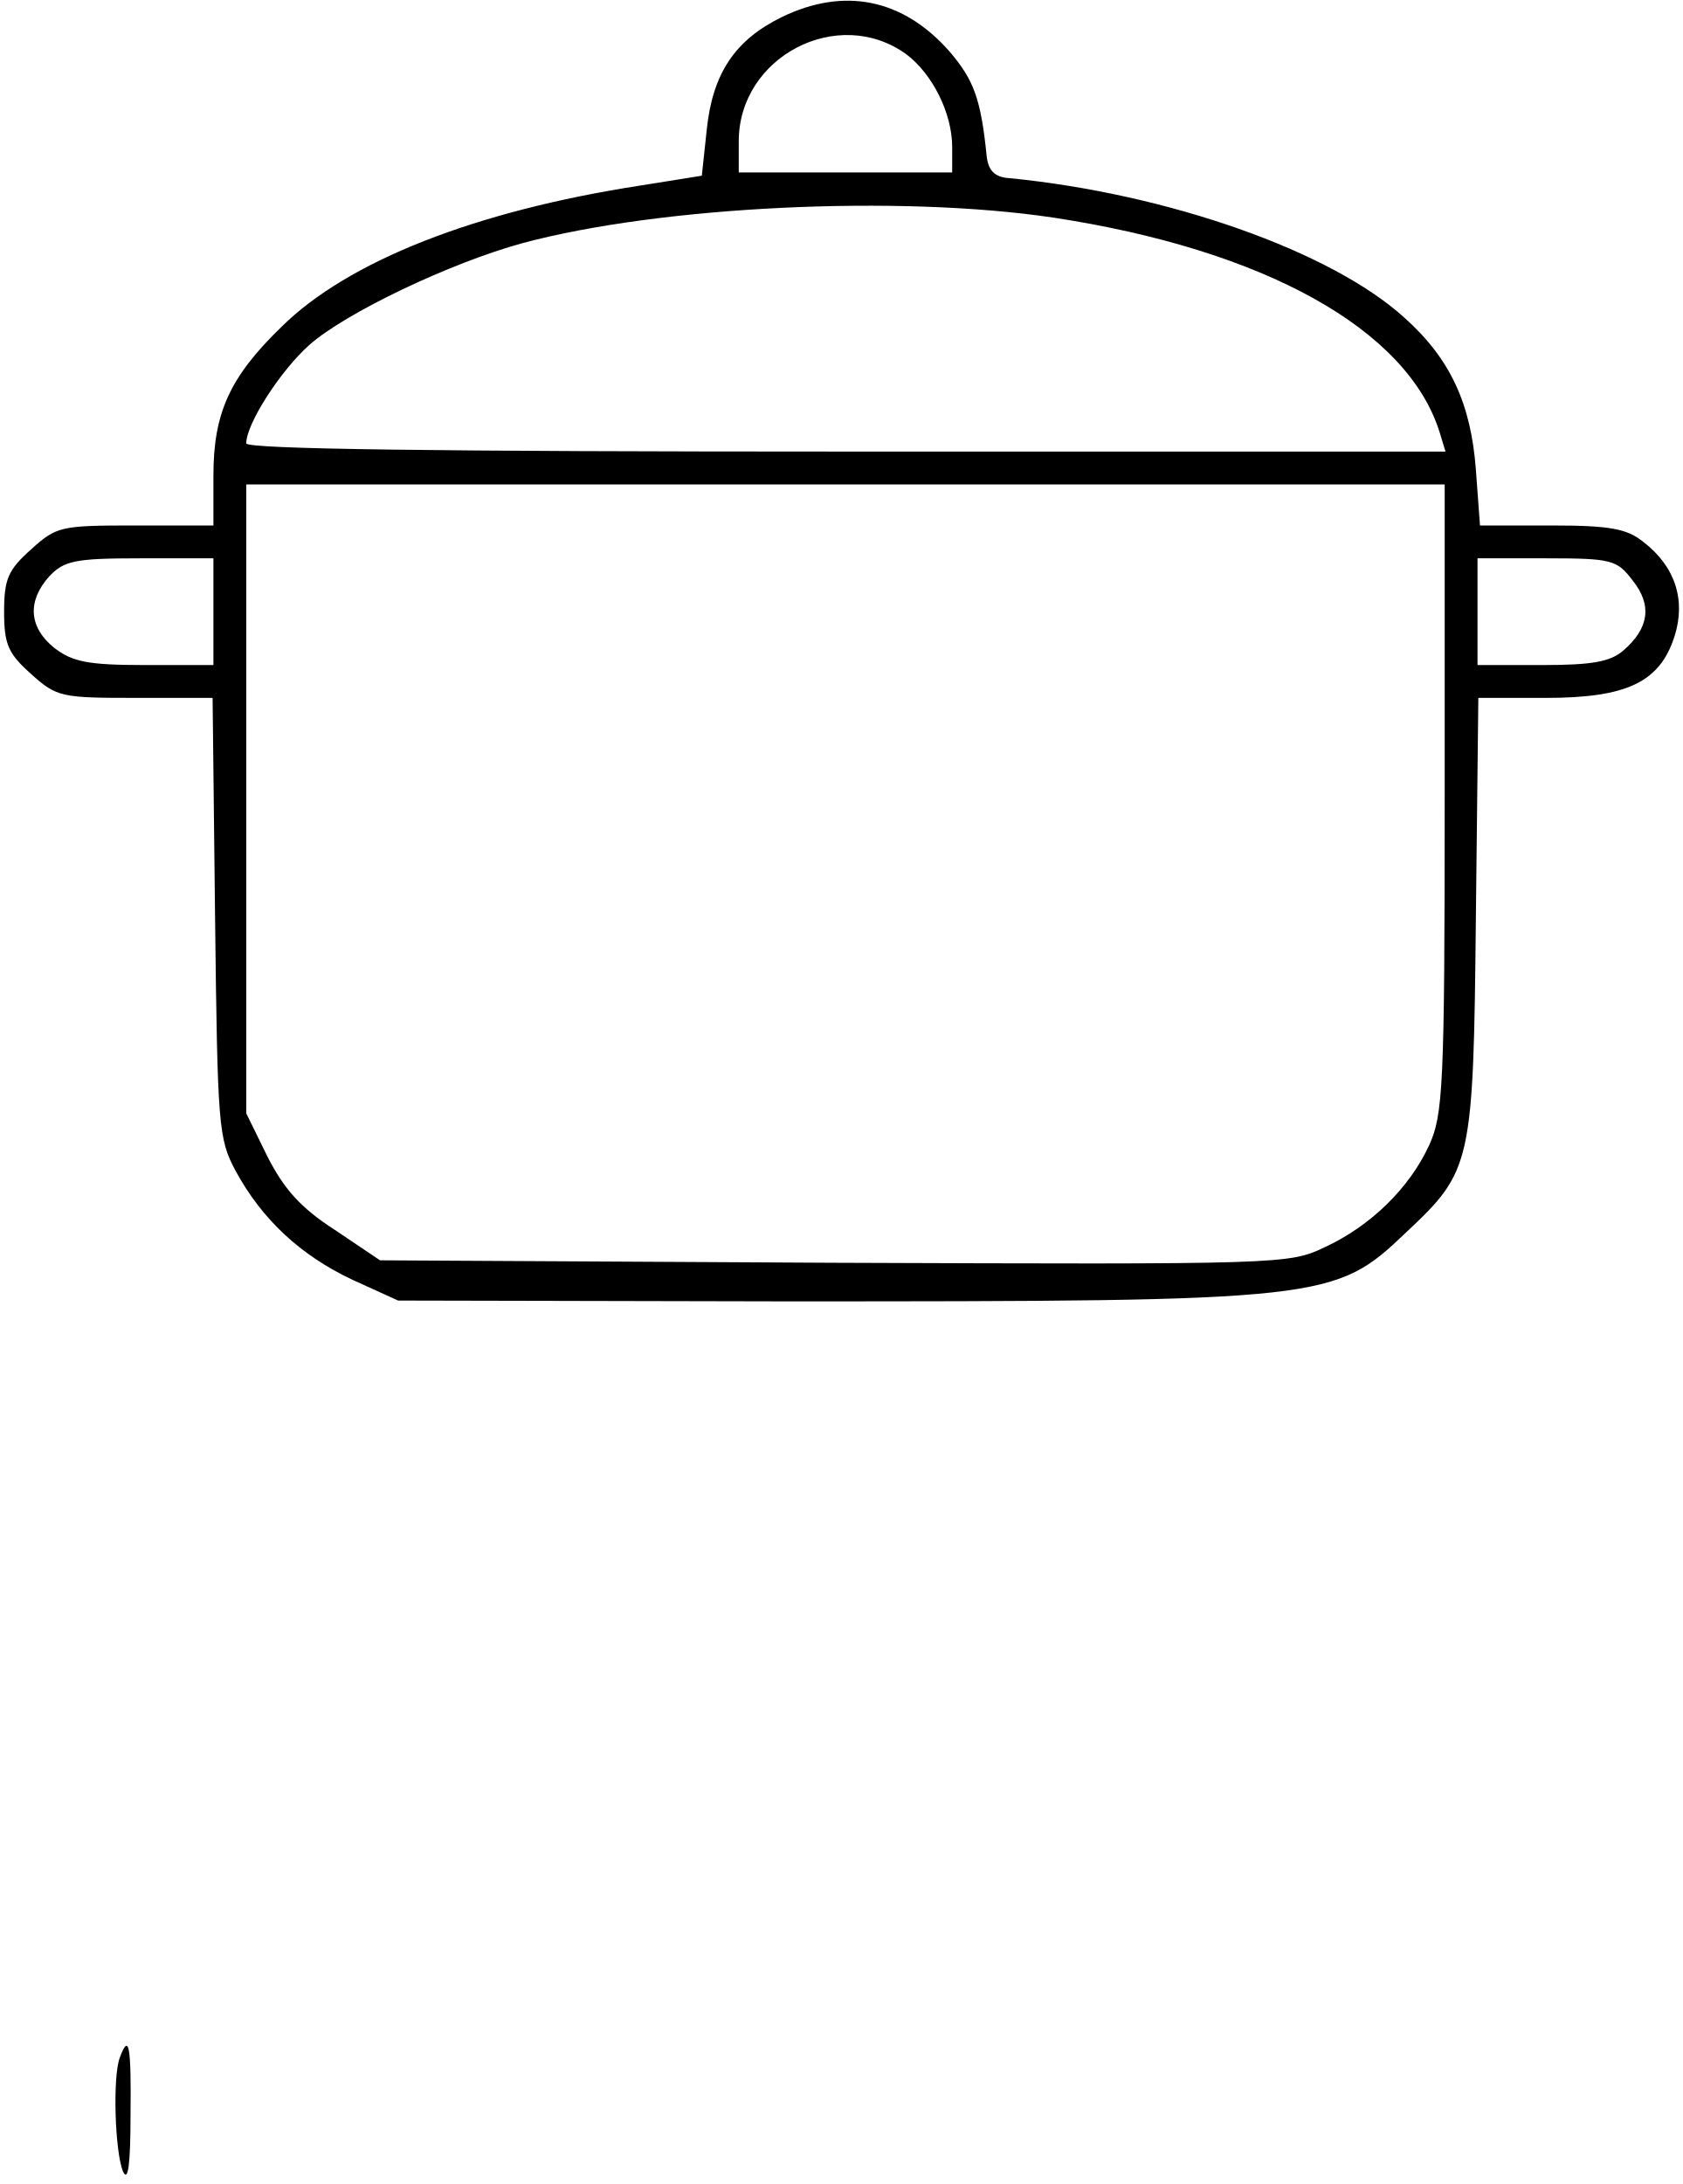
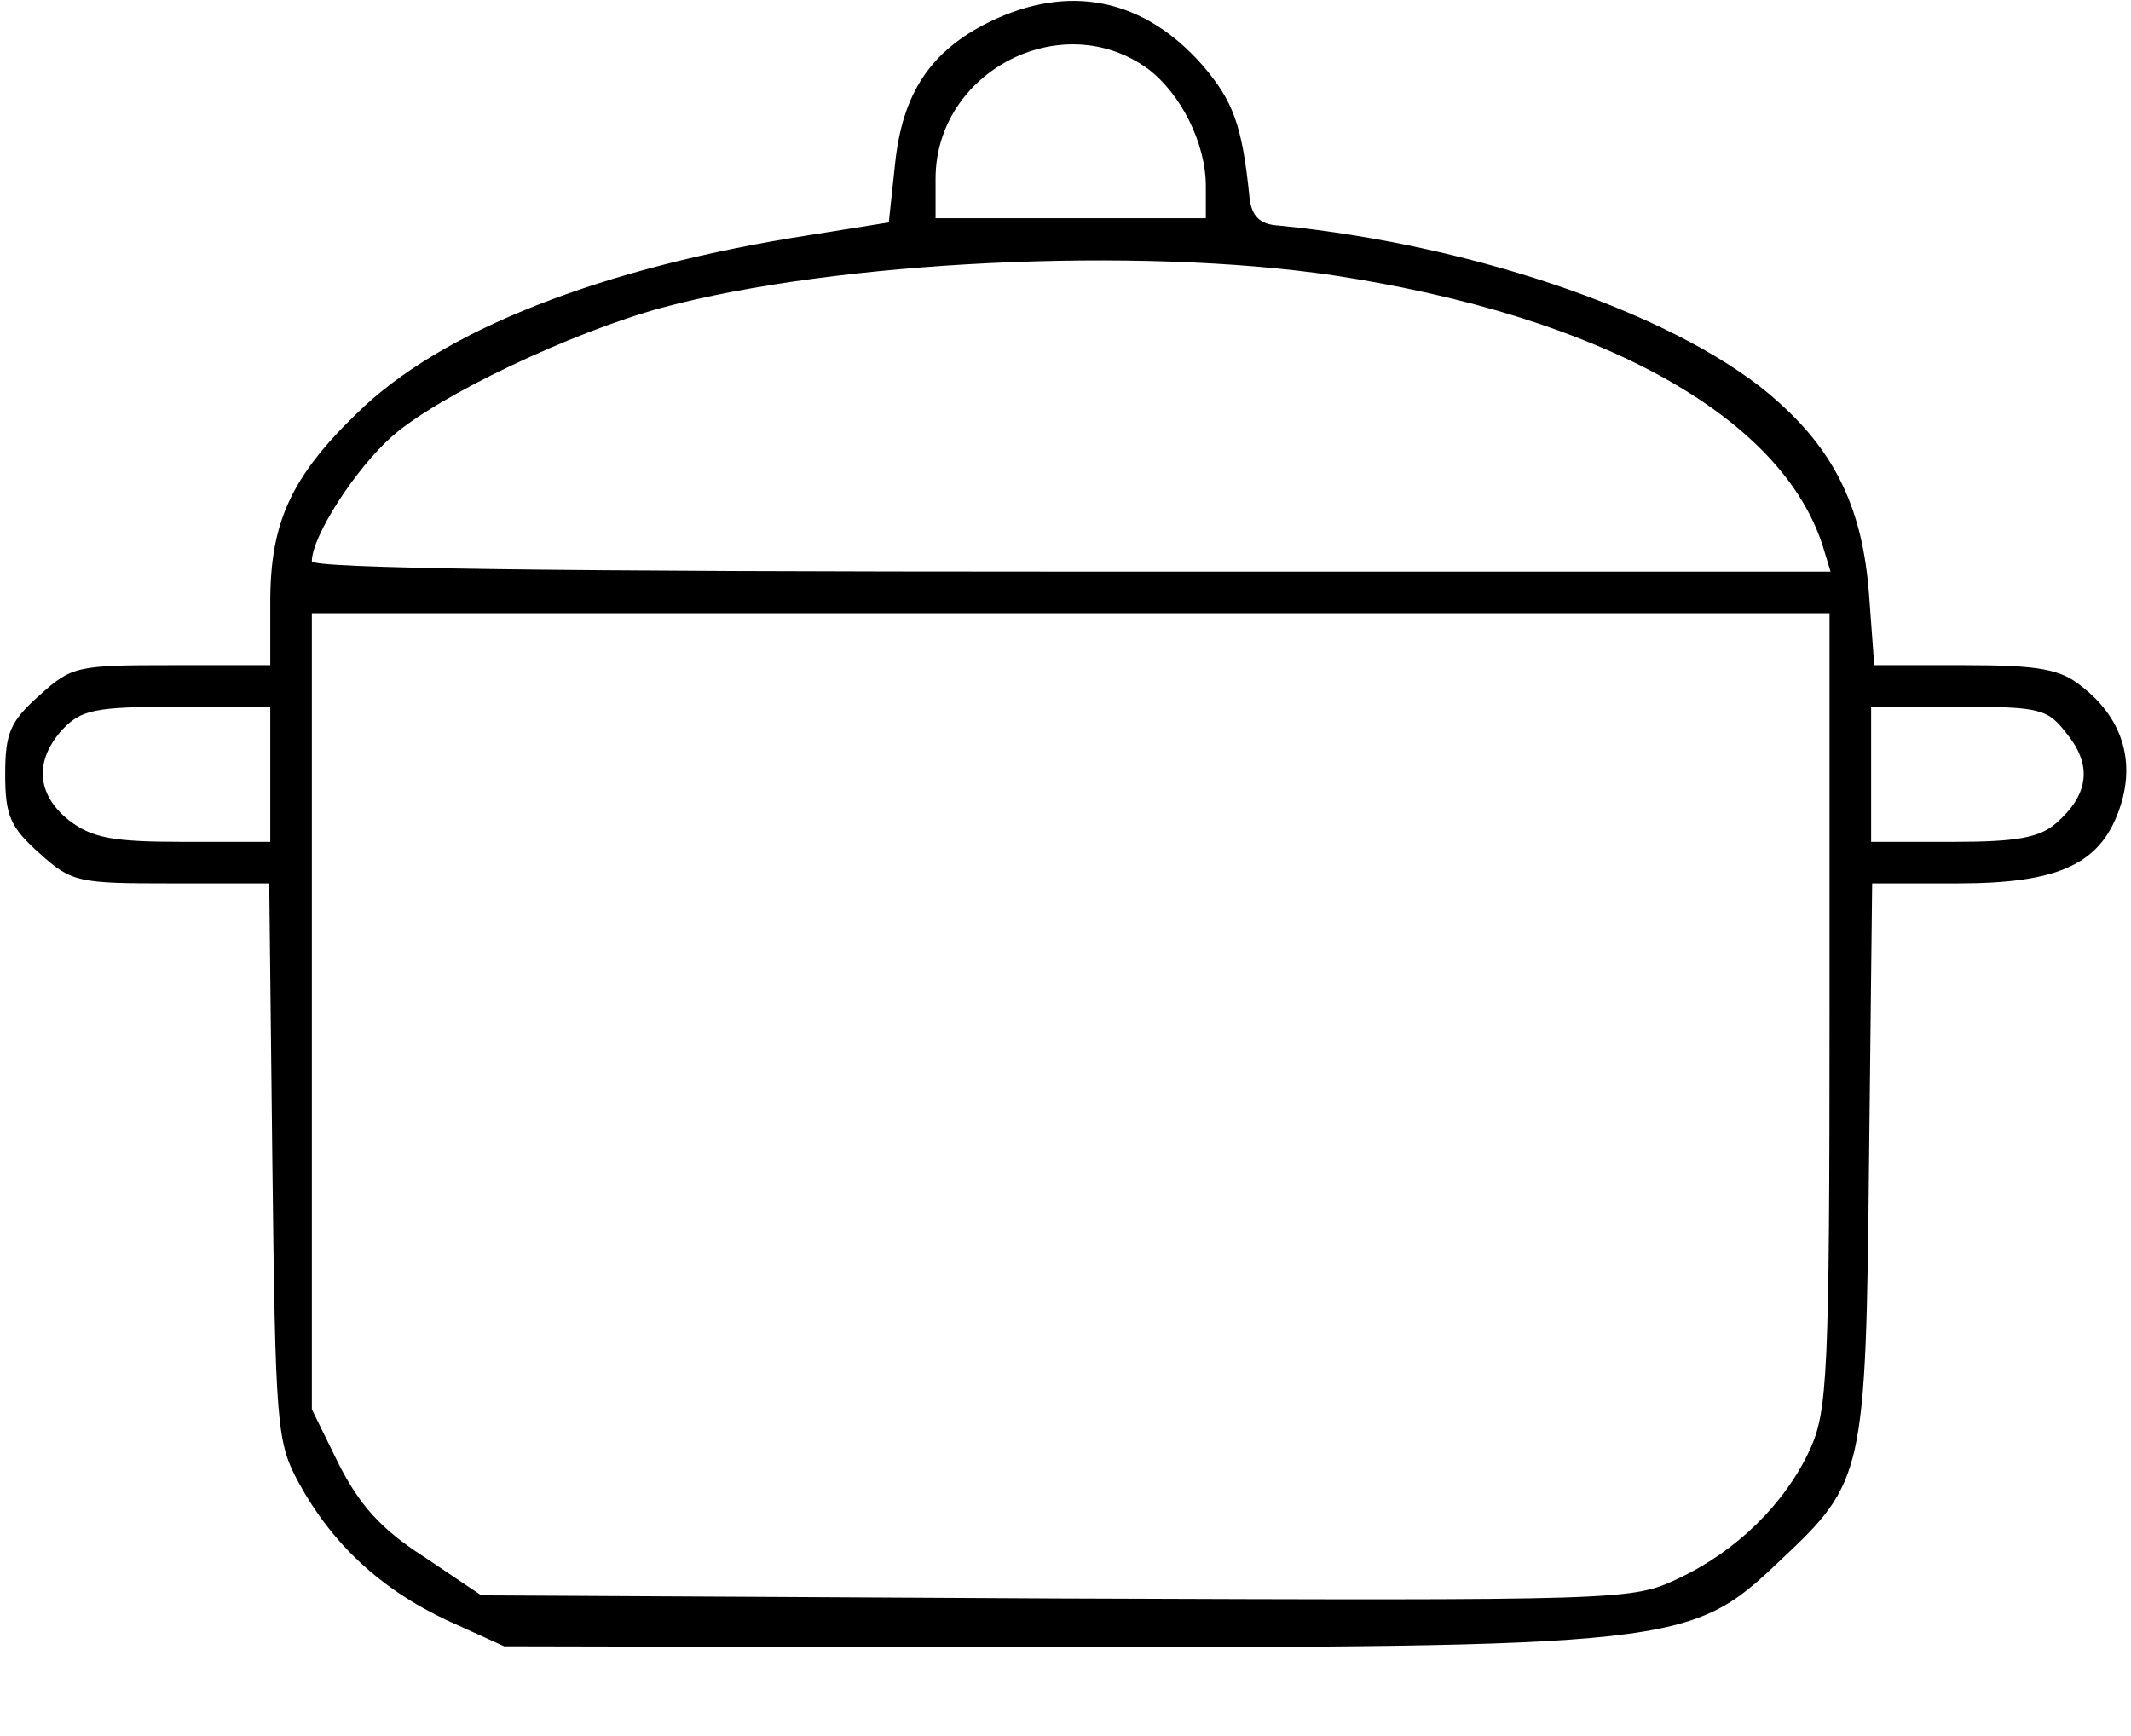
- <svg xmlns="http://www.w3.org/2000/svg" version="1.0" width="205pt" height="266pt" viewBox="0 0 205 266" preserveAspectRatio="xMidYMid meet">
-   <g transform="translate(0,266) scale(0.1,-0.1)" fill="#000000" stroke="none">
-     <path d="M952 2639 c-57 -28 -84 -69 -91 -137 l-6 -56 -75 -12 c-201 -31 -356 -92 -437 -172 -63 -61 -83 -105 -83 -181 l0 -61 -95 0 c-91 0 -96 -1 -127 -29 -28 -25 -33 -36 -33 -76 0 -40 5 -51 33 -76 31 -28 37 -29 127 -29 l94 0 3 -267 c3 -254 4 -270 25 -309 32 -59 79 -103 143 -133 l55 -25 468 -1 c664 0 673 1 760 84 80 75 82 83 85 384 l3 267 82 0 c99 0 139 19 157 75 14 44 1 85 -38 115 -20 16 -40 20 -112 20 l-87 0 -5 68 c-6 80 -31 135 -87 185 -89 81 -288 151 -481 170 -18 1 -26 9 -28 27 -7 70 -16 93 -45 127 -57 65 -129 79 -205 42z m152 -45 c32 -24 56 -72 56 -113 l0 -31 -130 0 -130 0 0 38 c0 103 121 166 204 106z m179 -199 c257 -39 432 -136 471 -262 l7 -23 -730 0 c-499 0 -731 3 -731 10 0 24 42 89 77 120 44 39 172 100 260 124 168 45 458 59 646 31z m477 -707 c0 -352 -2 -386 -19 -423 -24 -52 -71 -98 -127 -124 -44 -21 -52 -21 -598 -19 l-553 3 -55 37 c-42 27 -62 50 -82 89 l-26 53 0 383 0 383 730 0 730 0 0 -382z m-1500 227 l0 -65 -84 0 c-69 0 -88 4 -110 21 -31 25 -33 57 -6 87 18 19 31 22 110 22 l90 0 0 -65z m1729 38 c24 -30 20 -58 -11 -85 -16 -14 -38 -18 -99 -18 l-79 0 0 65 0 65 84 0 c80 0 86 -2 105 -27z" />
-     <path d="M146 154 c-9 -23 -6 -116 4 -139 6 -13 9 9 9 68 1 87 -2 101 -13 71z" />
+ <svg xmlns="http://www.w3.org/2000/svg" version="1.0" id="레이어_1" x="0px" y="0px" viewBox="0 0 205 167" style="enable-background:new 0 0 205 167;" xml:space="preserve">
+   <g transform="translate(0,266) scale(0.1,-0.1)">
+     <path d="M952,2639c-57-28-84-69-91-137l-6-56l-75-12c-201-31-356-92-437-172c-63-61-83-105-83-181v-61h-95c-91,0-96-1-127-29   c-28-25-33-36-33-76s5-51,33-76c31-28,37-29,127-29h94l3-267c3-254,4-270,25-309c32-59,79-103,143-133l55-25l468-1   c664,0,673,1,760,84c80,75,82,83,85,384l3,267h82c99,0,139,19,157,75c14,44,1,85-38,115c-20,16-40,20-112,20h-87l-5,68   c-6,80-31,135-87,185c-89,81-288,151-481,170c-18,1-26,9-28,27c-7,70-16,93-45,127C1100,2662,1028,2676,952,2639z M1104,2594   c32-24,56-72,56-113v-31h-130H900v38C900,2591,1021,2654,1104,2594z M1283,2395c257-39,432-136,471-262l7-23h-730   c-499,0-731,3-731,10c0,24,42,89,77,120c44,39,172,100,260,124C805,2409,1095,2423,1283,2395z M1760,1688c0-352-2-386-19-423   c-24-52-71-98-127-124c-44-21-52-21-598-19l-553,3l-55,37c-42,27-62,50-82,89l-26,53v383v383h730h730V1688z M260,1915v-65h-84   c-69,0-88,4-110,21c-31,25-33,57-6,87c18,19,31,22,110,22h90V1915z M1989,1953c24-30,20-58-11-85c-16-14-38-18-99-18h-79v65v65h84   C1964,1980,1970,1978,1989,1953z" />
  </g>
</svg>
